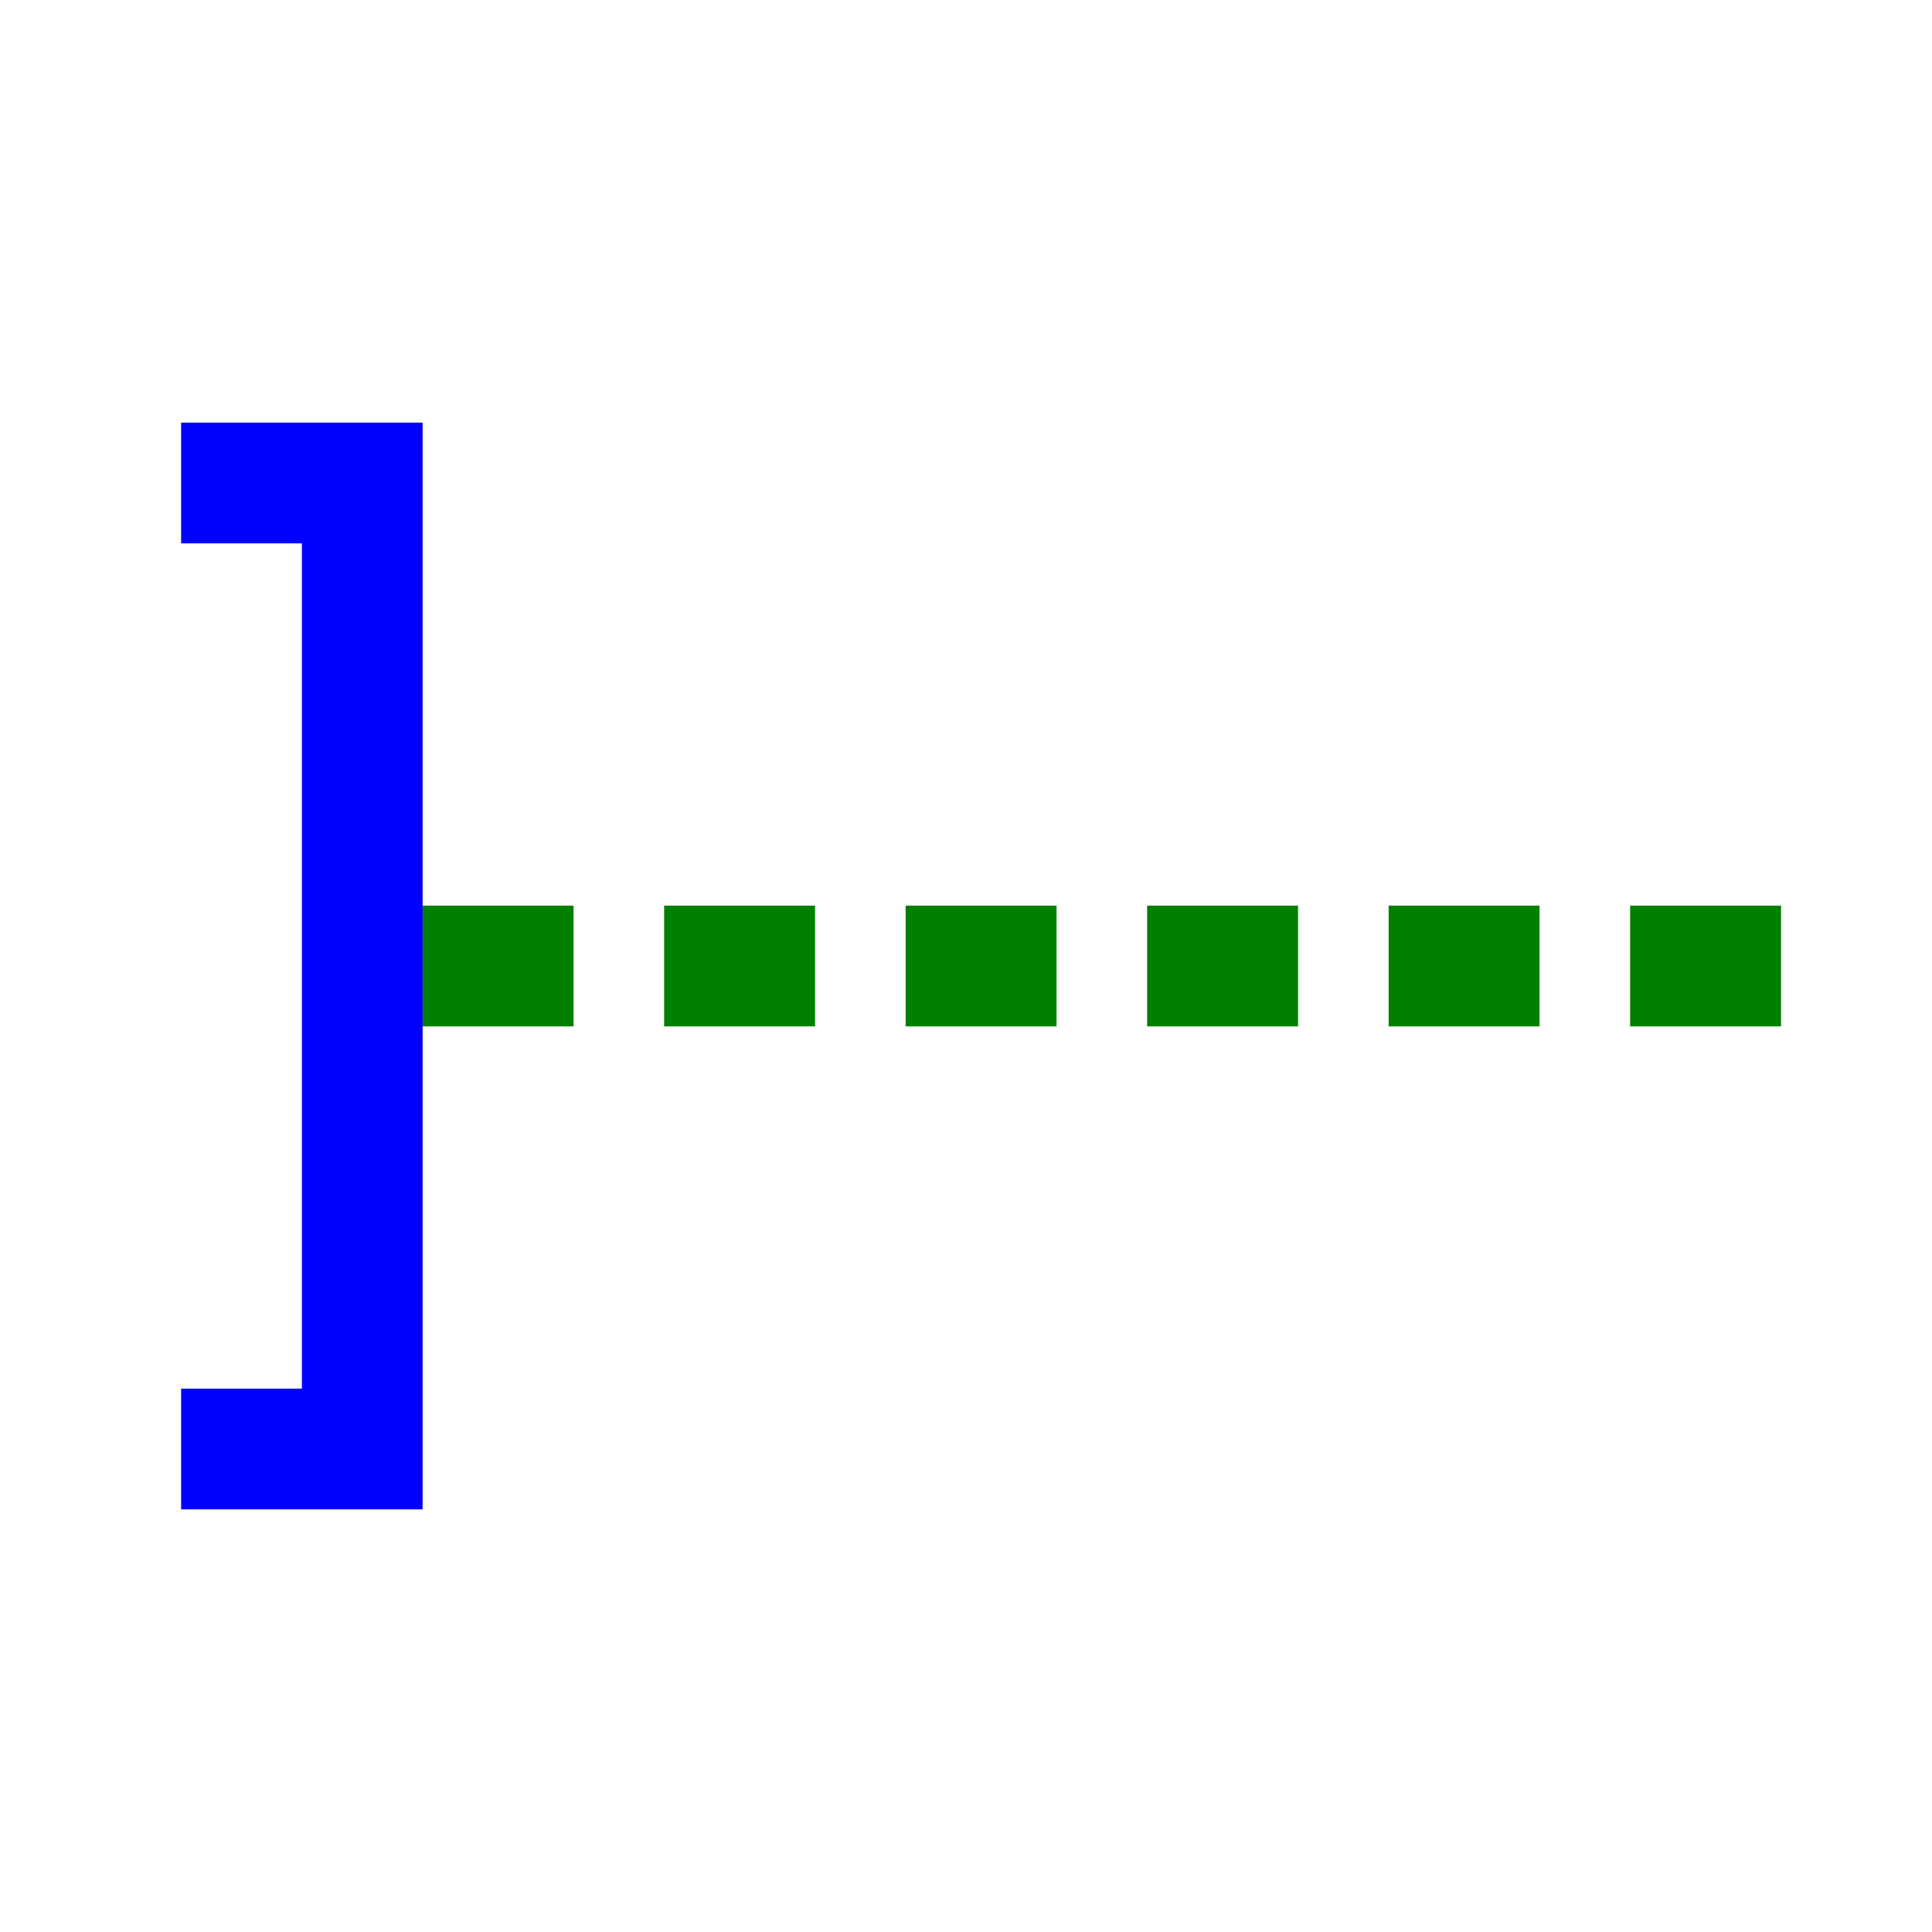
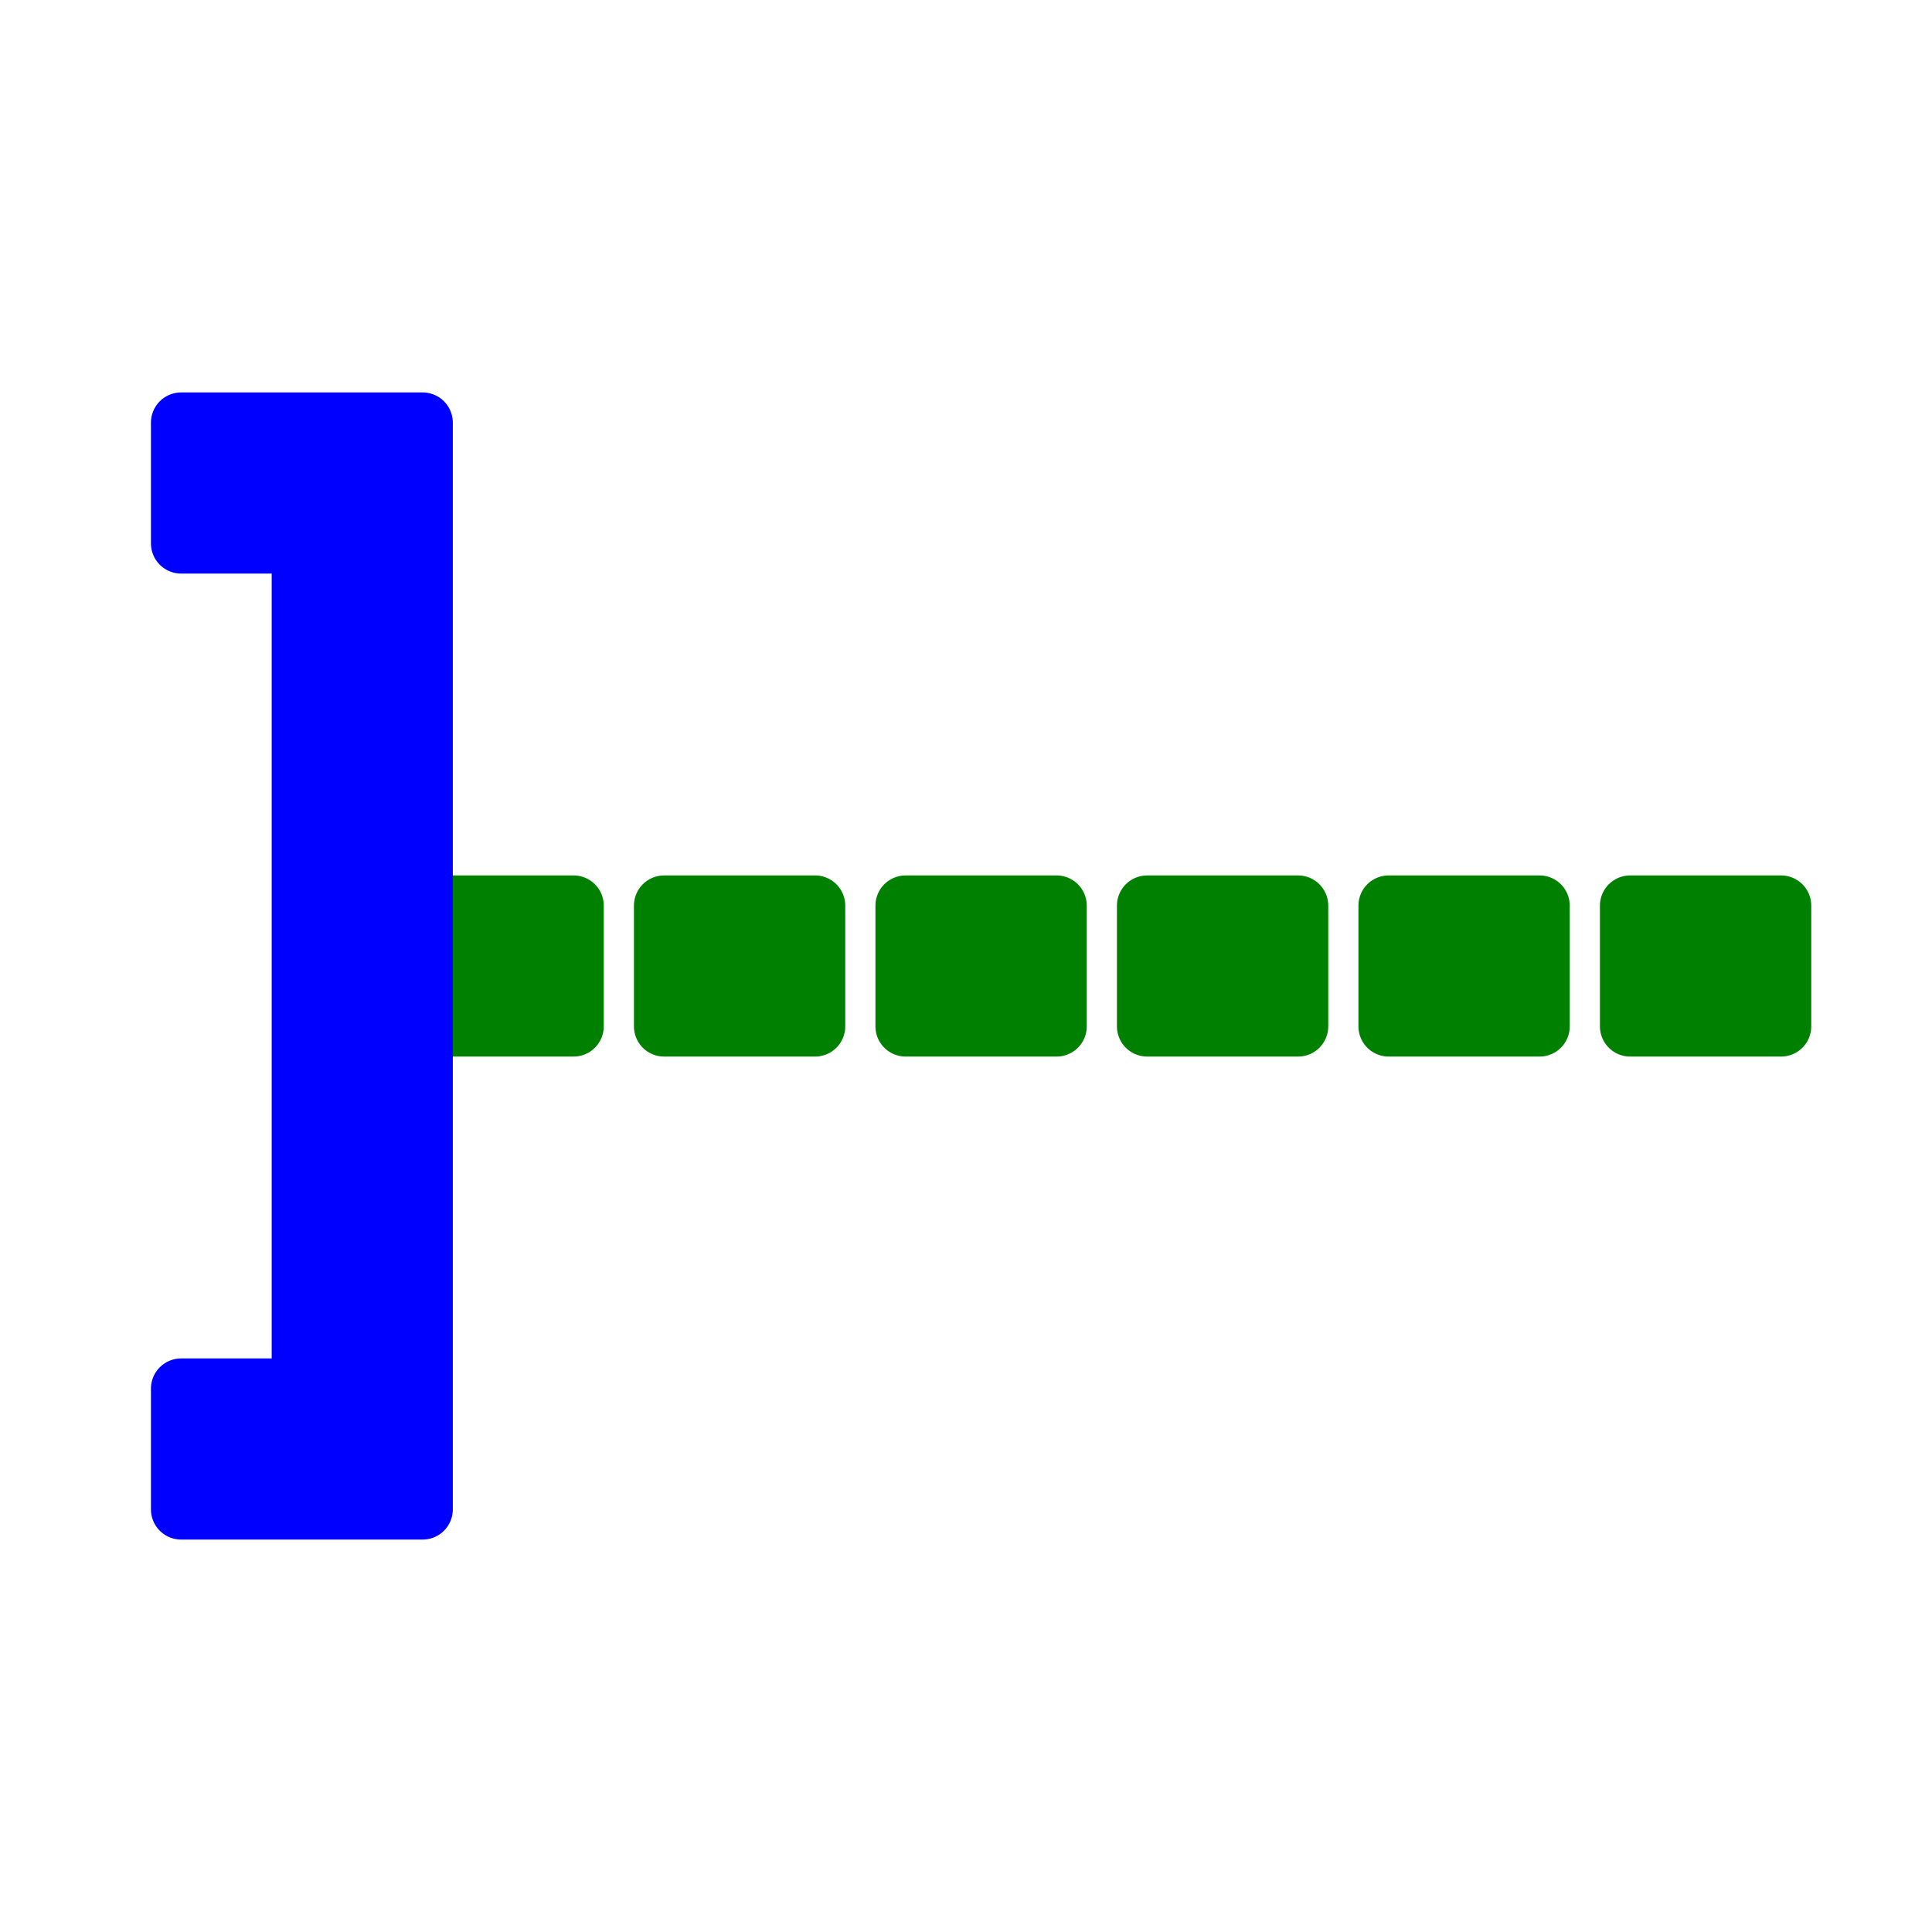
<svg xmlns="http://www.w3.org/2000/svg" version="1.0" width="64" height="64" id="svg2383">
  <defs id="defs6" />
-   <path d="M 59,30 L 59,34 L 54,34 L 54,30 L 59,30 z M 51,30 L 51,34 L 46,34 L 46,30 L 51,30 z M 43,30 L 43,34 L 38,34 L 38,30 L 43,30 z M 35,30 L 35,34 L 30,34 L 30,30 L 35,30 z M 27,30 L 27,34 L 22,34 L 22,30 L 27,30 z M 19,30 L 19,34 L 14,34 L 14,30 L 19,30 z" id="path3220" style="fill:#008000;stroke:none" />
-   <path d="M 6,14 L 6,18 L 10,18 L 10,46 L 6,46 L 6,50 L 14,50 L 14,14 L 6,14 z" id="path3138" style="fill:#0000ff;stroke:none" />
+   <path d="M 59,30 L 59,34 L 54,34 L 54,30 L 59,30 z M 51,30 L 51,34 L 46,34 L 46,30 L 51,30 z M 43,30 L 43,34 L 38,34 L 38,30 L 43,30 z M 35,30 L 35,34 L 30,34 L 30,30 L 35,30 z M 27,30 L 27,34 L 22,34 L 22,30 L 27,30 z M 19,30 L 19,34 L 14,34 L 14,30 L 19,30 z" id="path3220" style="fill:#008000;stroke:#008000;stroke-width:2;stroke-linecap:round;stroke-linejoin:round" />
+   <path d="M 6,14 L 6,18 L 10,18 L 10,46 L 6,46 L 6,50 L 14,50 L 14,14 L 6,14 z" id="path3138" style="fill:#0000ff;stroke:#0000ff;stroke-width:2;stroke-linecap:round;stroke-linejoin:round" />
</svg>
